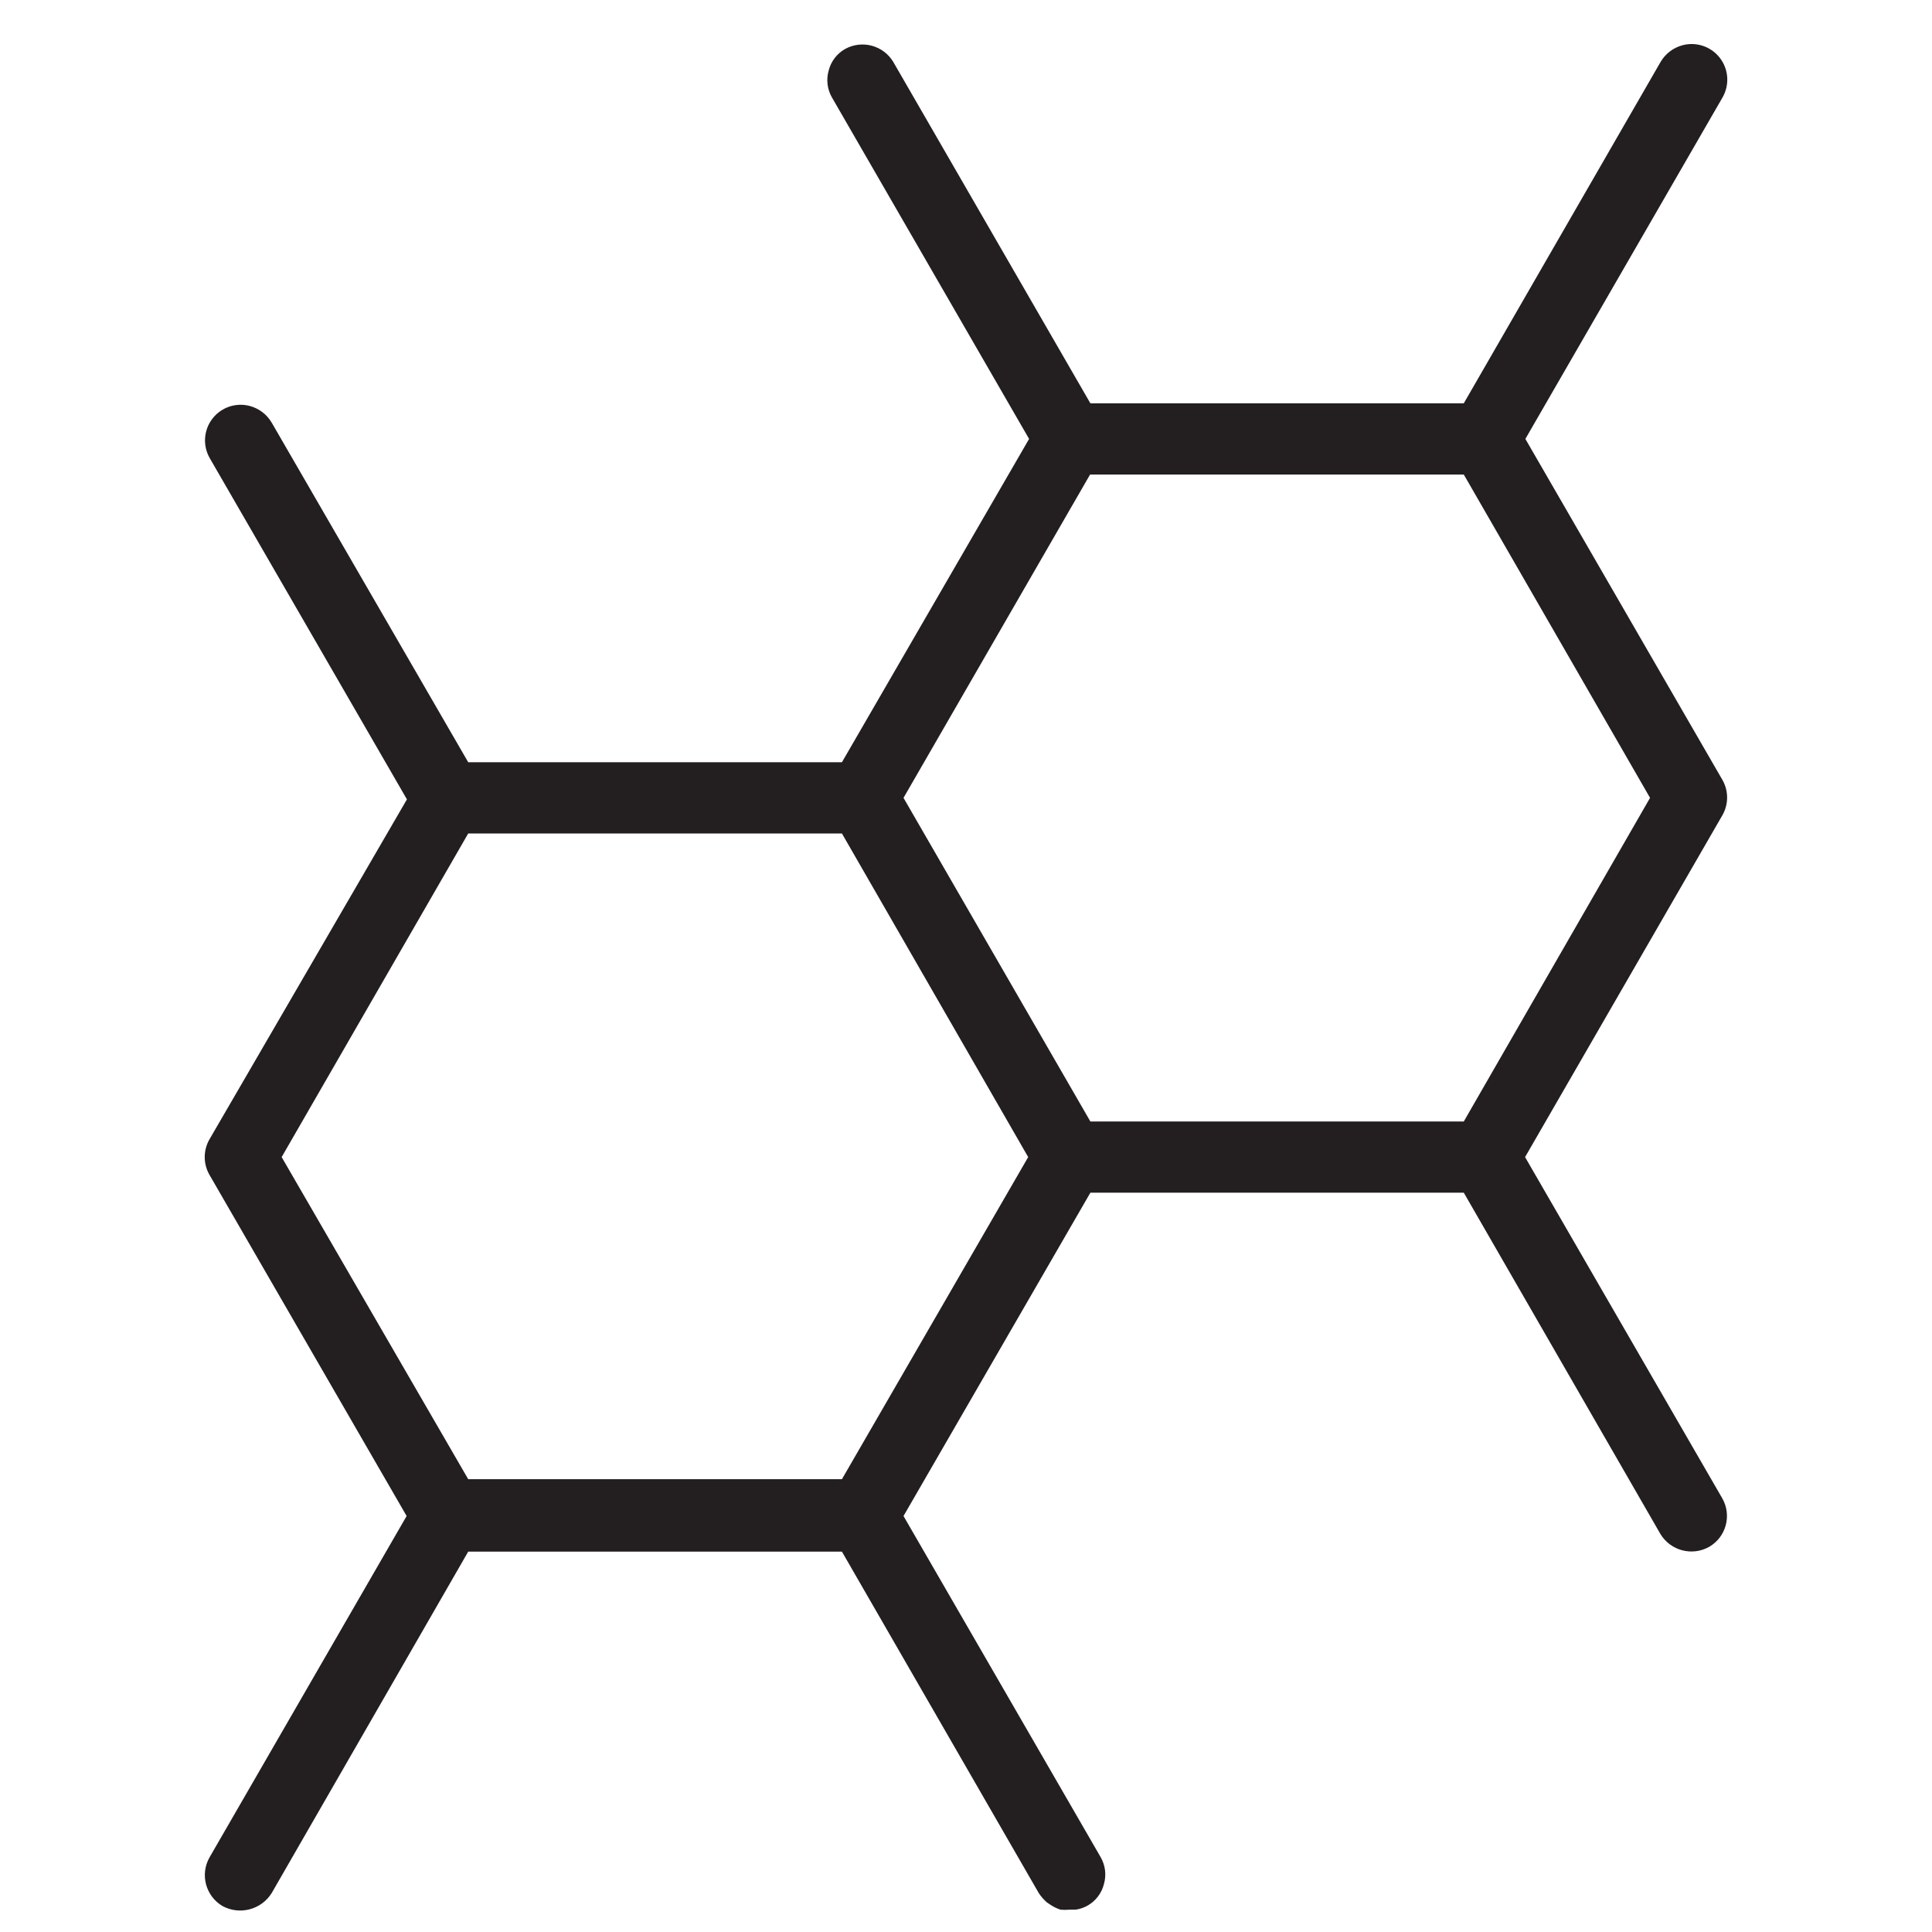
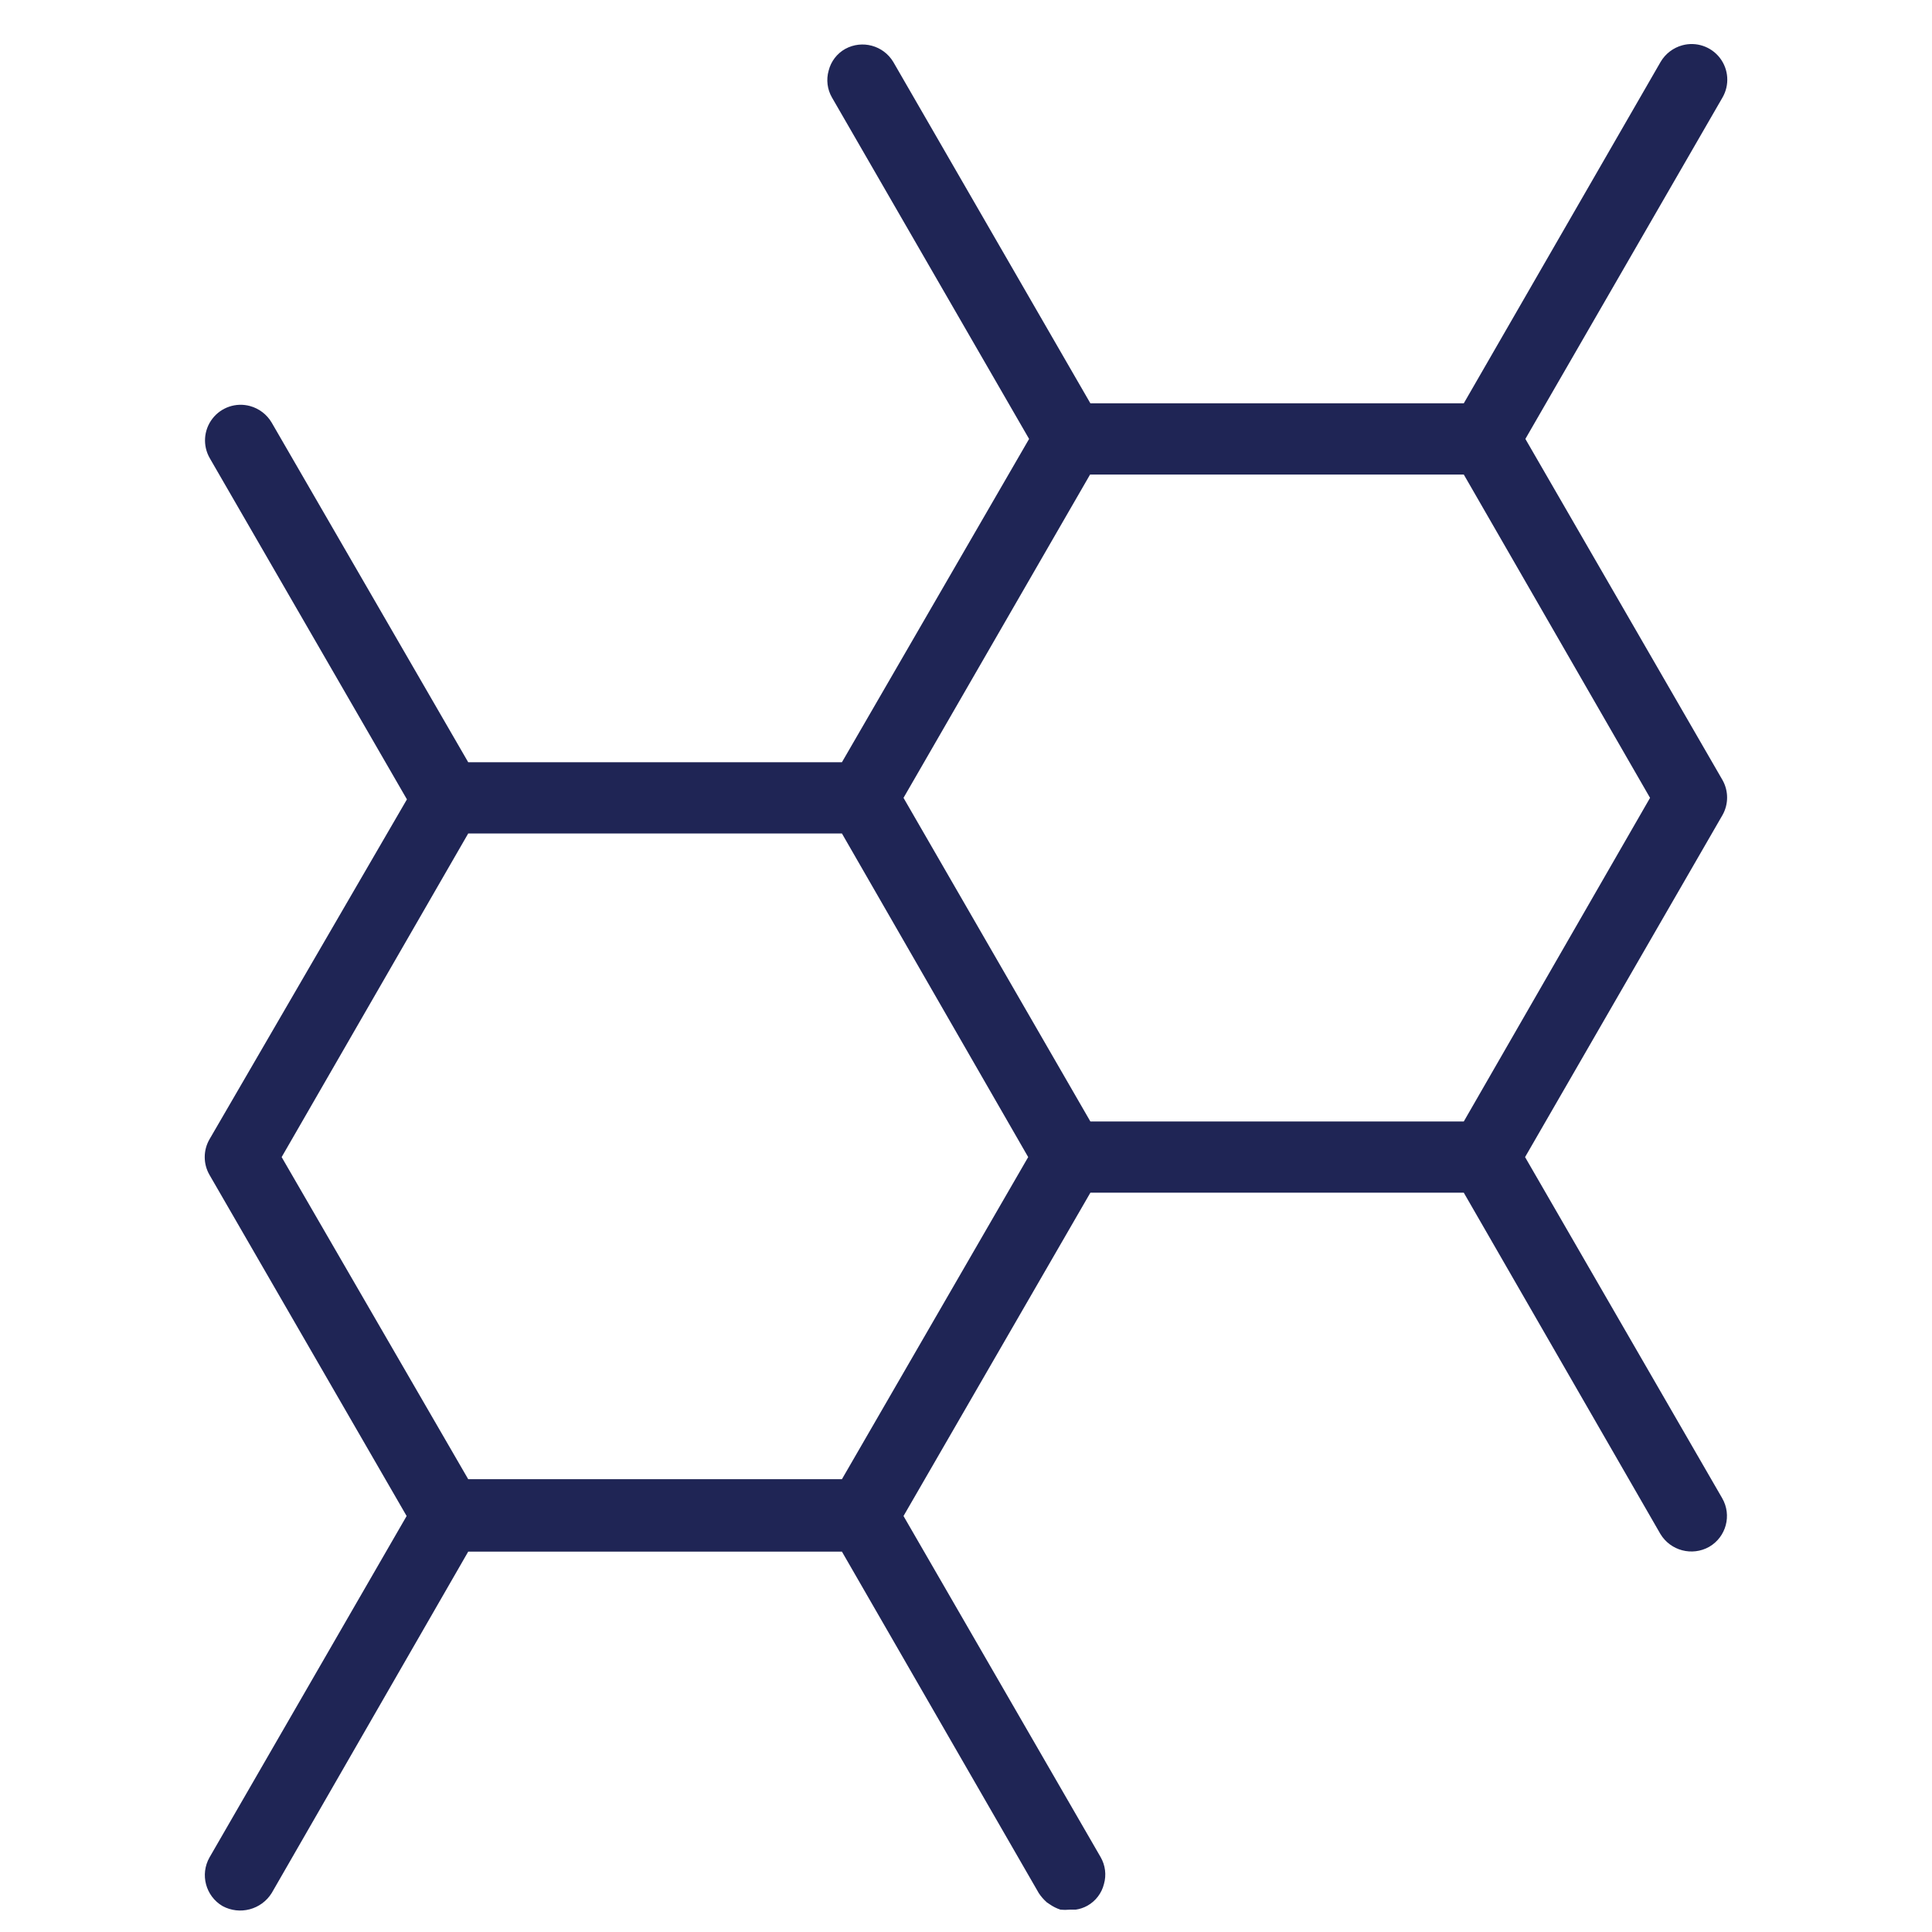
<svg xmlns="http://www.w3.org/2000/svg" id="Layer_1" data-name="Layer 1" viewBox="0 0 64 64">
-   <defs>
-     <style>.cls-1{fill:#231f20;}</style>
-   </defs>
-   <path class="cls-1" d="M57.06,25.84l-6.53-11.3L57.06,3.23A1.18,1.18,0,0,0,55.73,1.5a1.2,1.2,0,0,0-.72.55L48.49,13.36H36.12L29.59,2.05A1.19,1.19,0,0,0,28,1.62a1.14,1.14,0,0,0-.55.72,1.15,1.15,0,0,0,.11.89l6.53,11.31L27.89,25.25H15.51L9,14a1.2,1.2,0,0,0-.72-.55,1.18,1.18,0,0,0-1.33,1.73l6.53,11.3L6.94,37.74a1.18,1.18,0,0,0,0,1.18l6.53,11.3L6.94,61.53a1.19,1.19,0,0,0,.43,1.61A1.23,1.23,0,0,0,9,62.71L15.51,51.4H27.89l6.52,11.31a1.54,1.54,0,0,0,.27.31l.09.06a1.35,1.35,0,0,0,.36.18,1.54,1.54,0,0,0,.3,0l.11,0h.09a1.12,1.12,0,0,0,.39-.13,1.14,1.14,0,0,0,.55-.72,1.15,1.15,0,0,0-.11-.89L29.93,50.22l6.19-10.71H48.49L55,50.81a1.2,1.2,0,0,0,1.62.43,1.18,1.18,0,0,0,.43-1.61l-6.53-11.3L57.06,27A1.18,1.18,0,0,0,57.06,25.84Zm-23,12.49L27.89,49H15.51L9.33,38.33l6.18-10.72H27.89Zm20.6-11.9L48.49,37.15H36.12L29.93,26.43l6.18-10.71H48.49Z" />
+   <path fill="#1f2555" d="M57.06,25.84l-6.53-11.3L57.06,3.23A1.18,1.18,0,0,0,55.73,1.5a1.2,1.2,0,0,0-.72.55L48.49,13.36H36.12L29.59,2.05A1.19,1.19,0,0,0,28,1.62a1.14,1.14,0,0,0-.55.72,1.15,1.15,0,0,0,.11.89l6.53,11.31L27.89,25.25H15.51L9,14a1.2,1.2,0,0,0-.72-.55,1.18,1.18,0,0,0-1.33,1.73l6.53,11.3L6.94,37.74a1.18,1.18,0,0,0,0,1.18l6.53,11.3L6.94,61.53a1.19,1.19,0,0,0,.43,1.61A1.23,1.23,0,0,0,9,62.71L15.51,51.4H27.89l6.52,11.31a1.54,1.54,0,0,0,.27.31l.09.06a1.35,1.35,0,0,0,.36.18,1.54,1.54,0,0,0,.3,0l.11,0h.09a1.12,1.12,0,0,0,.39-.13,1.14,1.14,0,0,0,.55-.72,1.15,1.15,0,0,0-.11-.89L29.93,50.22l6.19-10.71H48.49L55,50.81a1.2,1.2,0,0,0,1.62.43,1.18,1.18,0,0,0,.43-1.61l-6.53-11.3L57.06,27A1.18,1.18,0,0,0,57.06,25.84Zm-23,12.49L27.89,49H15.51L9.33,38.33l6.18-10.72H27.89Zm20.6-11.9L48.49,37.15H36.12L29.93,26.43l6.18-10.71H48.49Z" />
</svg>
